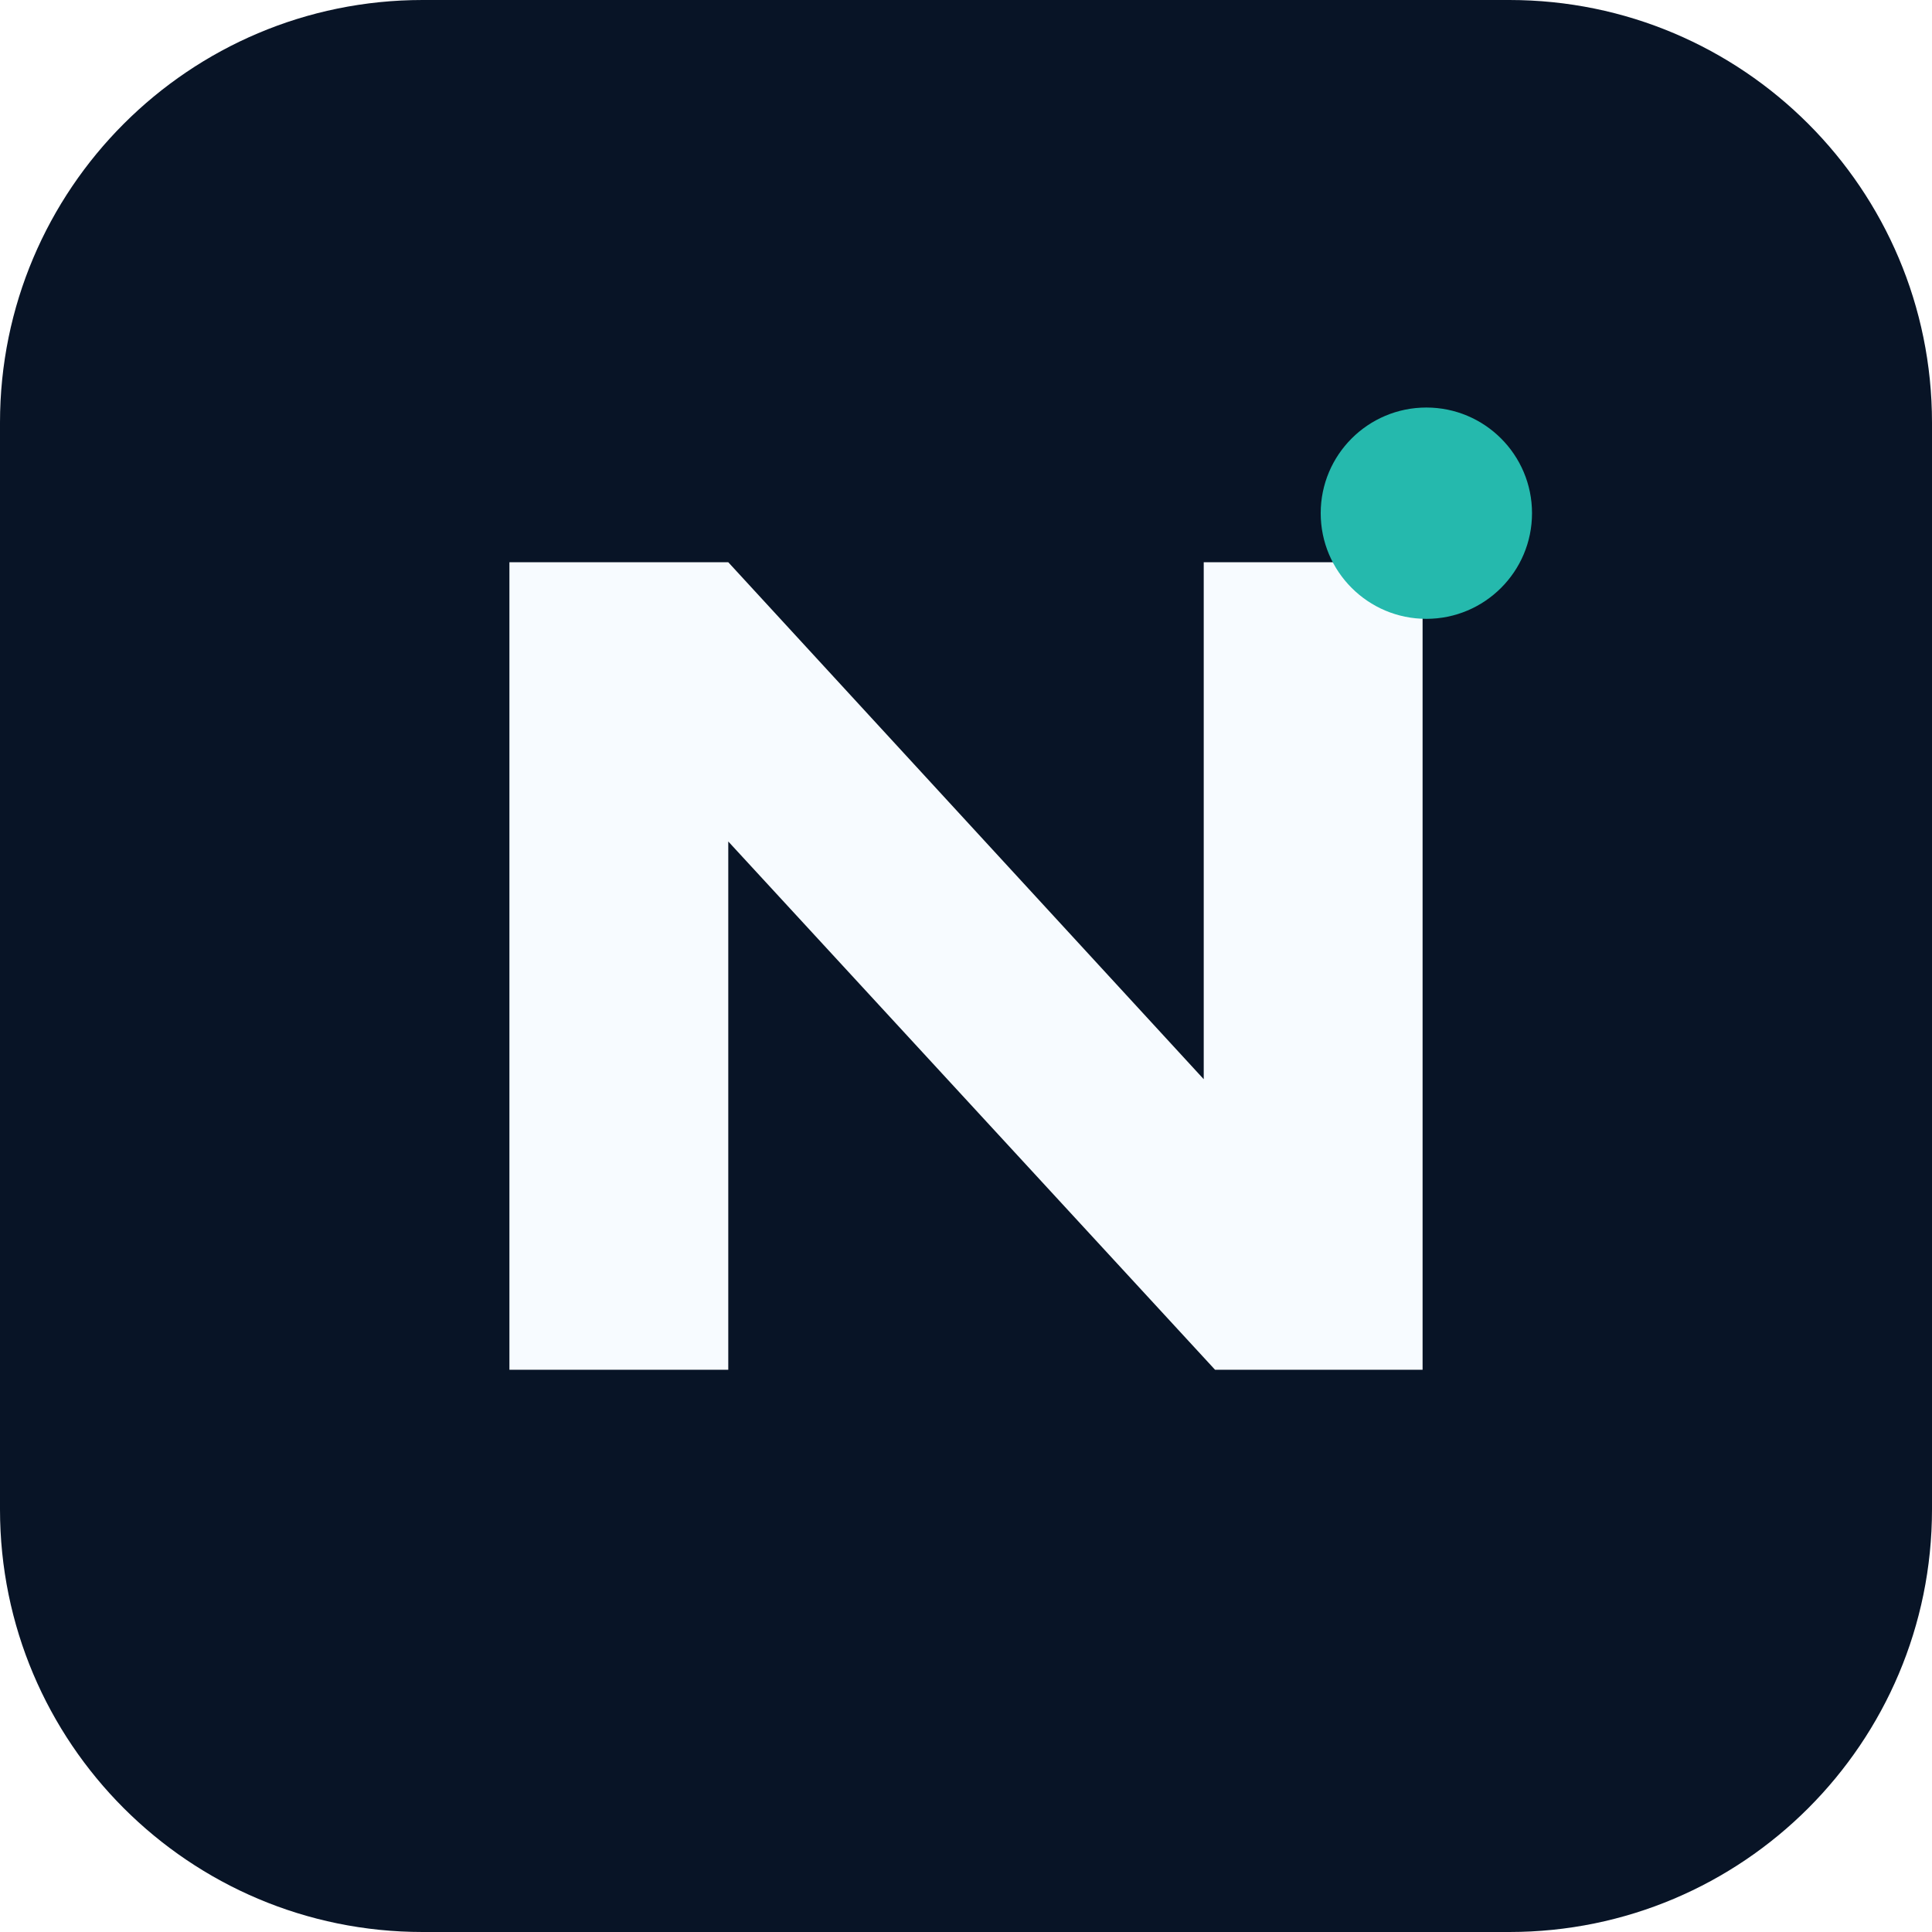
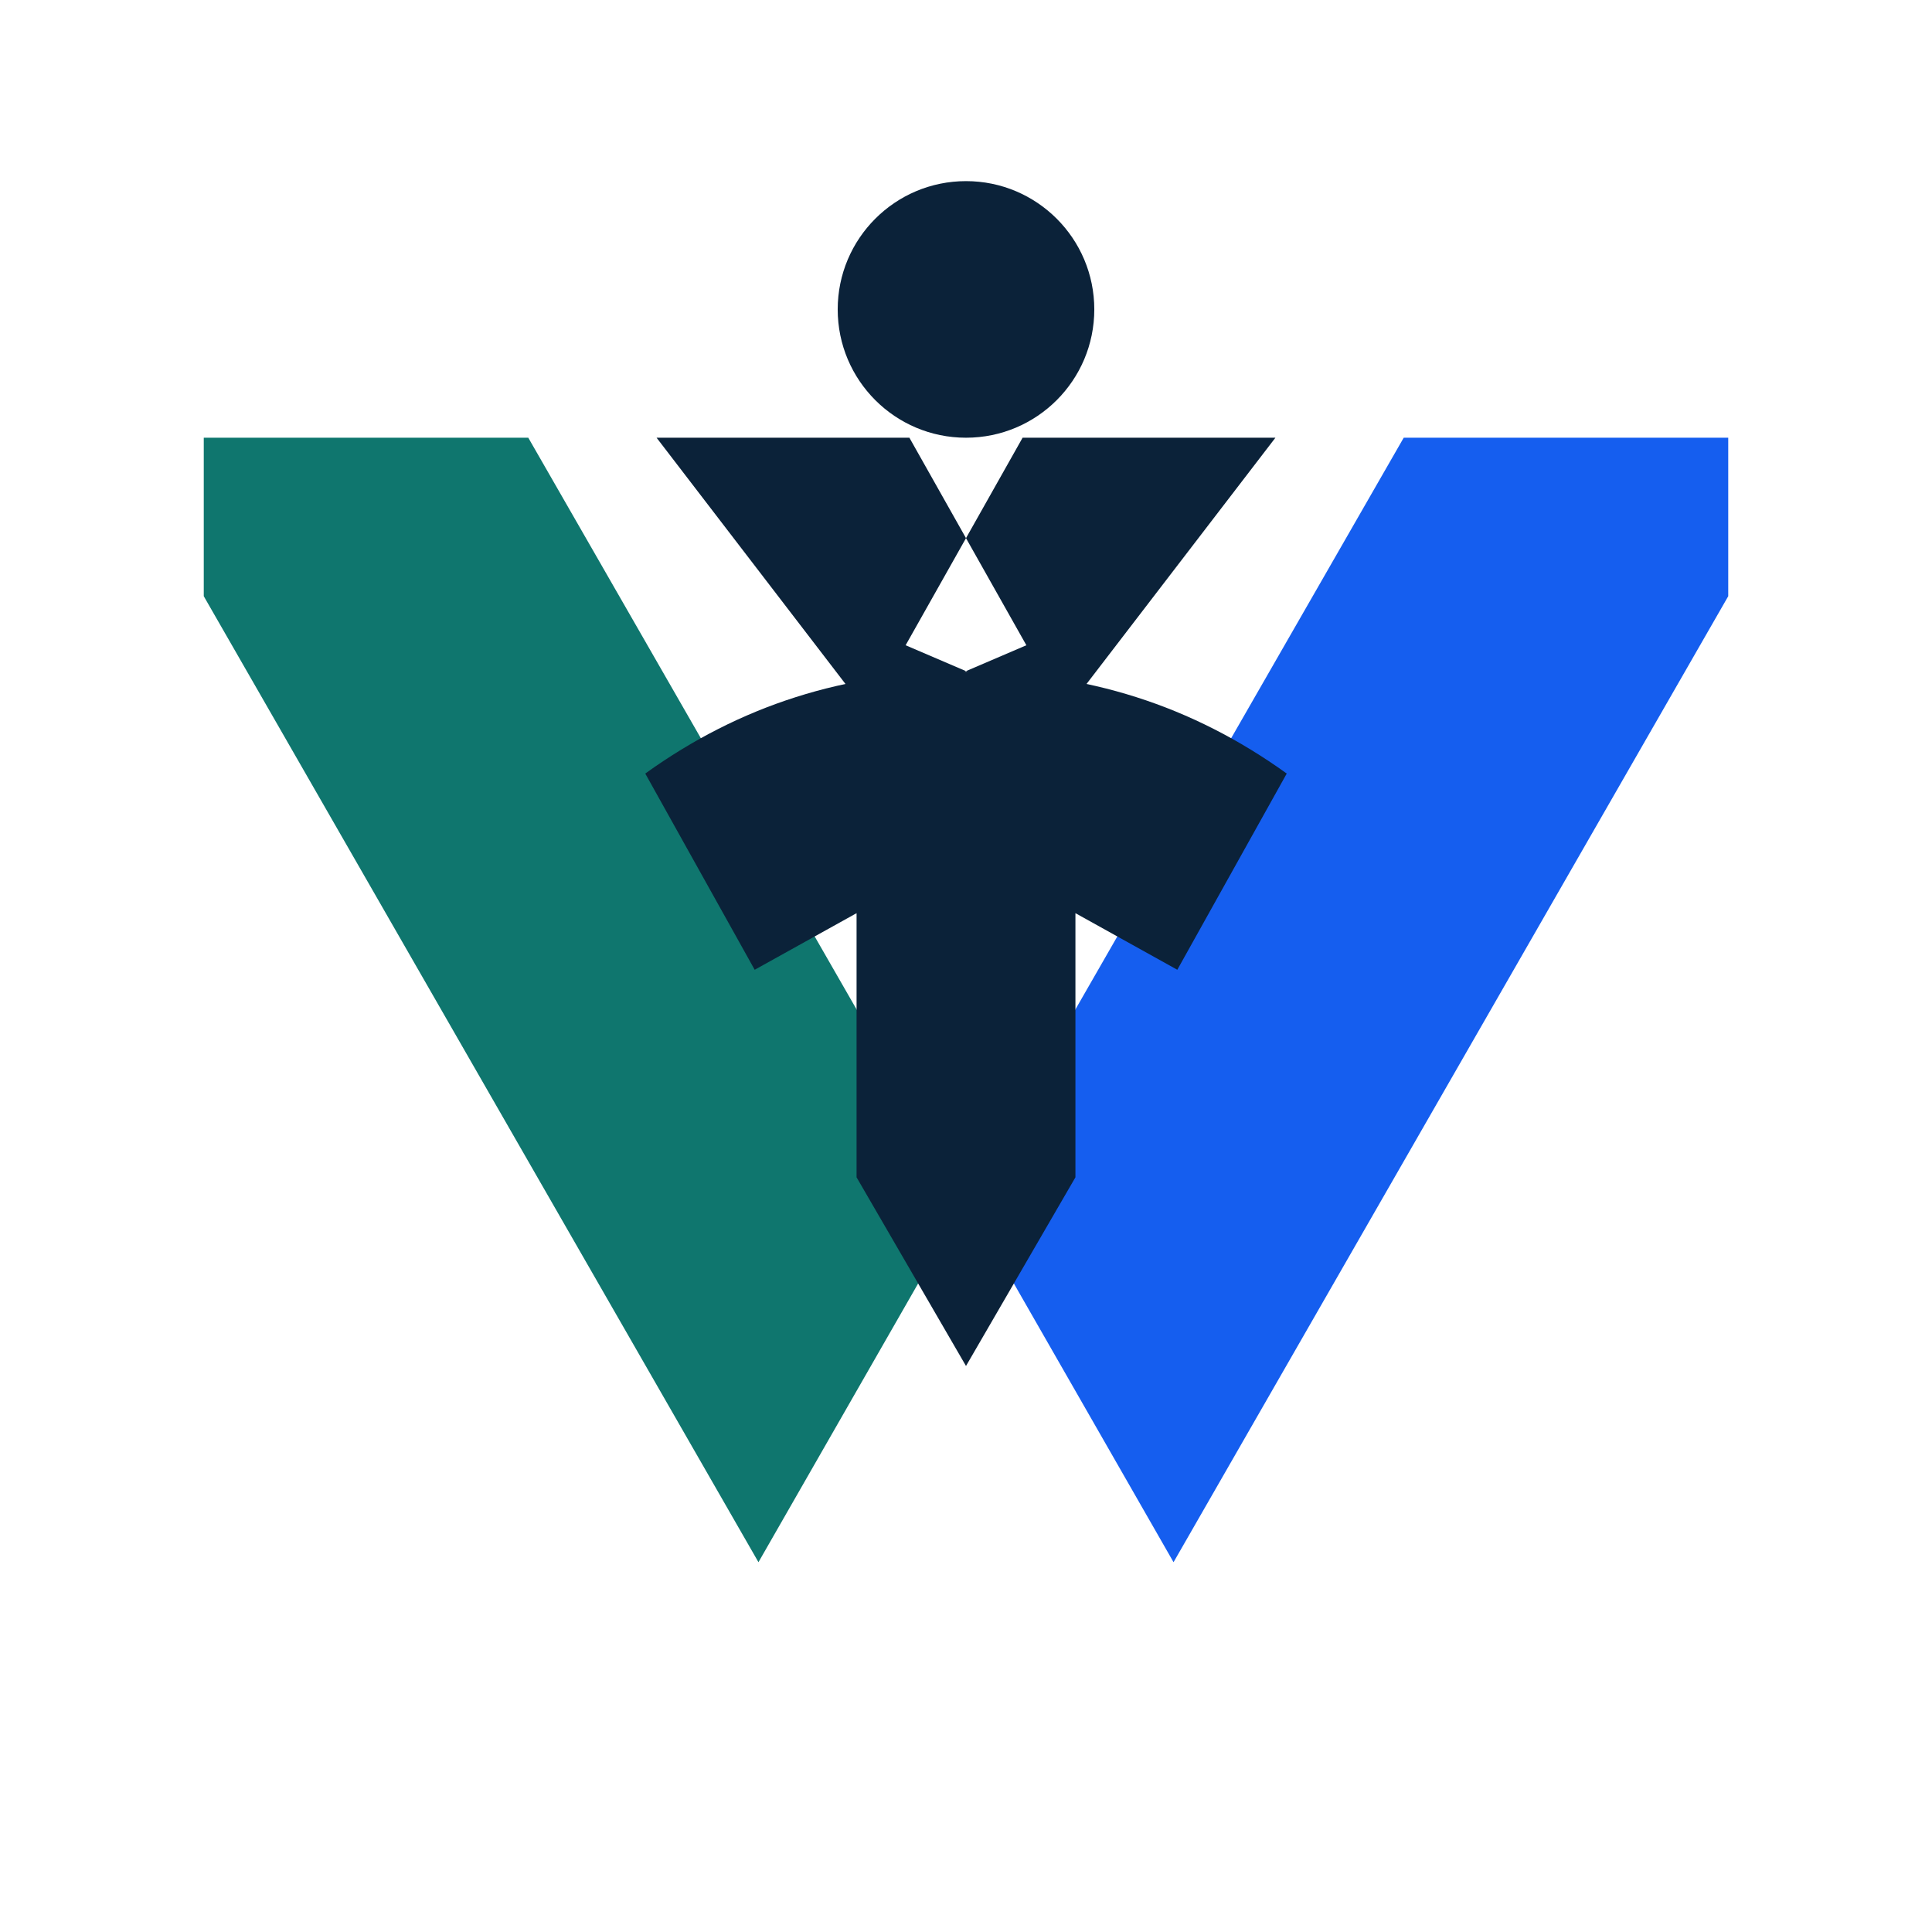
- <svg xmlns="http://www.w3.org/2000/svg" viewBox="0 0 512 512" role="img" aria-label="NexoSkill">
-   <rect width="512" height="512" rx="112" fill="#081426" />
-   <path d="M135 363V149h58l126 137V149h58v214h-55L193 223v140z" fill="#f7fbff" />
-   <circle cx="378" cy="136" r="28" fill="#25b9ad" />
+ <svg xmlns="http://www.w3.org/2000/svg" viewBox="0 0 512 512" role="img" aria-label="Valtieris">
+   <path fill="#0F766E" d="M54 116h86l116 202-55 96L54 158z" />
+   <path fill="#155EEF" d="M458 116h-86L256 318l55 96 147-256z" />
+   <path fill="#0B2239" d="M174 116h67l31 55-42 18zm164 0h-67l-31 55 42 18z" />
+   <circle cx="256" cy="82" r="34" fill="#0B2239" />
+   <path fill="#0B2239" d="M171 205c25-18 53-27 85-27s60 9 85 27l-29 52-27-15v70l-29 50-29-50v-70l-27 15z" />
</svg>
